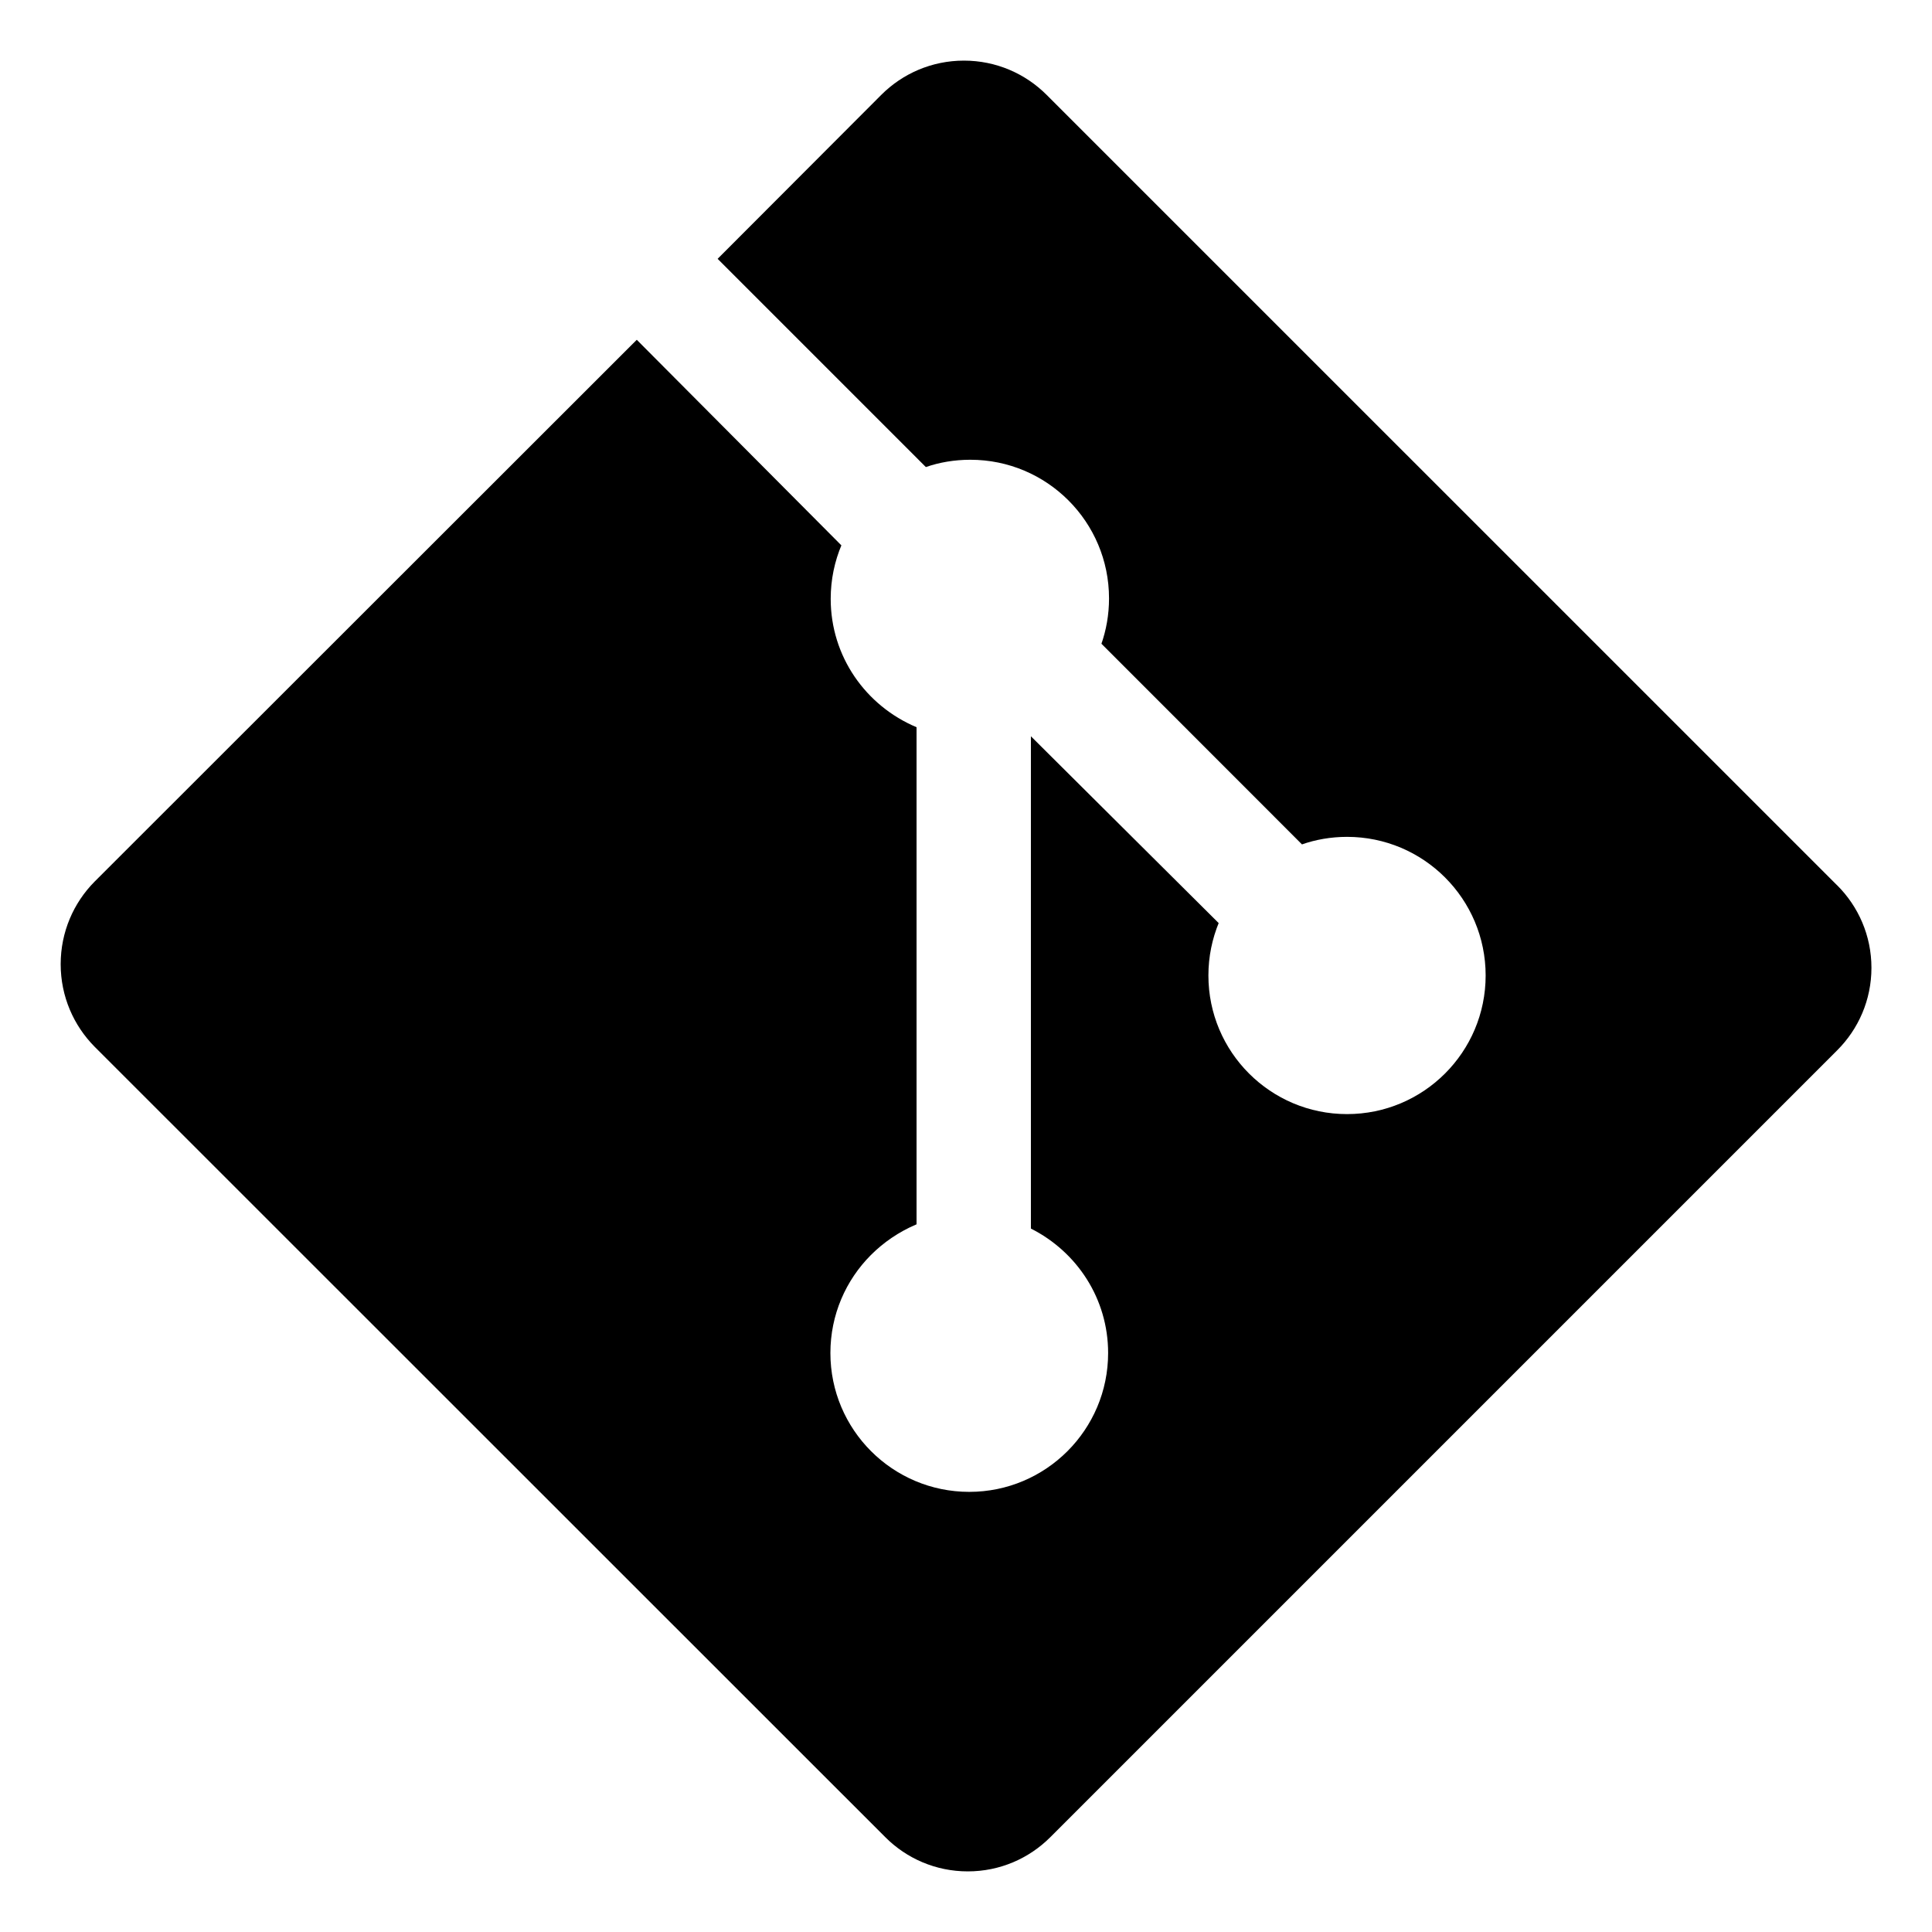
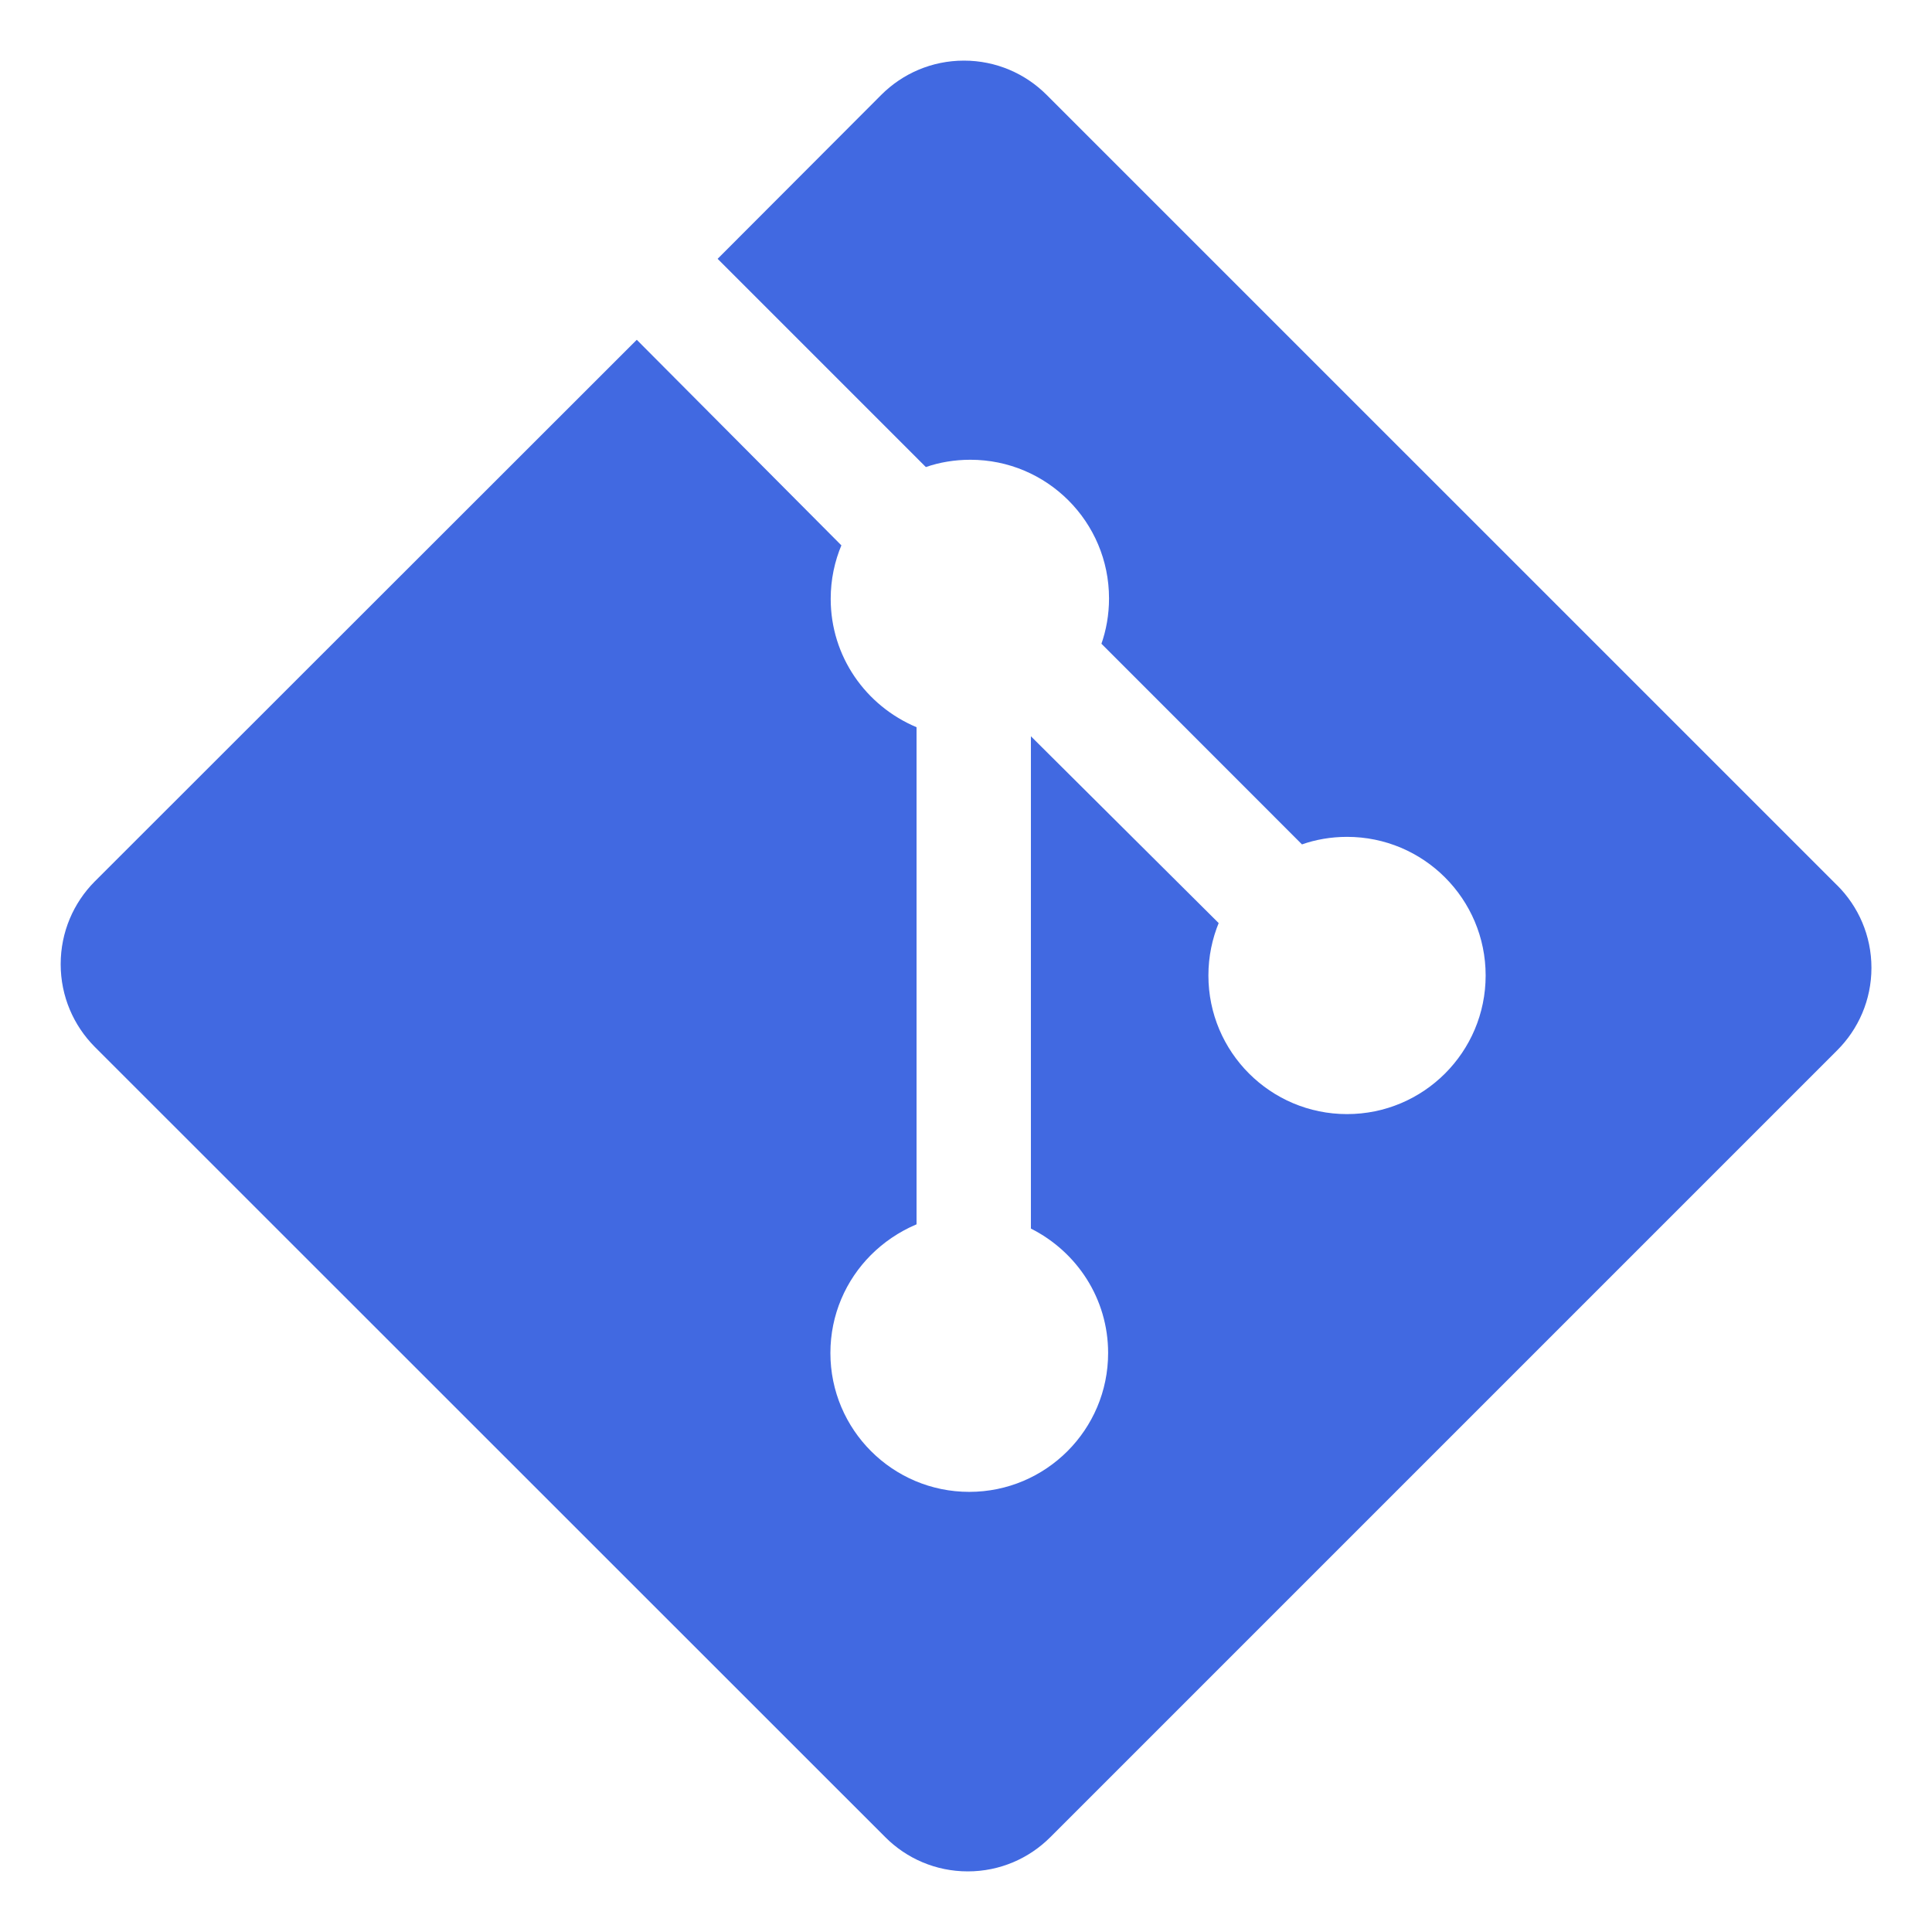
- <svg xmlns="http://www.w3.org/2000/svg" fill="#000000" width="100px" height="100px" viewBox="0 0 32 32" version="1.1">
+ <svg xmlns="http://www.w3.org/2000/svg" fill="#4169e1" width="100px" height="100px" viewBox="0 0 32 32" version="1.1">
  <path d="M30.428 14.663l-13.095-13.094c-0.35-0.349-0.833-0.565-1.367-0.565s-1.017 0.216-1.367 0.565l0-0-2.713 2.718 3.449 3.449c0.22-0.077 0.473-0.121 0.737-0.121 1.269 0 2.297 1.028 2.297 2.297 0 0.269-0.046 0.526-0.131 0.766l0.005-0.016 3.322 3.324c0.222-0.079 0.479-0.125 0.746-0.125 1.268 0 2.296 1.028 2.296 2.296s-1.028 2.296-2.296 2.296c-1.268 0-2.296-1.028-2.296-2.296 0-0.313 0.063-0.611 0.176-0.883l-0.006 0.015-3.11-3.094v8.154c0.764 0.385 1.279 1.163 1.279 2.061 0 1.27-1.030 2.3-2.3 2.3s-2.3-1.030-2.3-2.3c0-0.634 0.256-1.207 0.671-1.623l-0 0c0.211-0.211 0.462-0.382 0.741-0.502l0.015-0.006v-8.234c-0.842-0.354-1.422-1.173-1.422-2.126 0-0.32 0.065-0.624 0.183-0.901l-0.006 0.015-3.389-3.405-8.98 8.974c-0.348 0.351-0.562 0.834-0.562 1.368s0.215 1.017 0.563 1.368l13.096 13.092c0.349 0.35 0.832 0.566 1.366 0.566s1.016-0.216 1.366-0.566l13.034-13.034c0.35-0.349 0.567-0.833 0.567-1.366s-0.217-1.017-0.567-1.366l-0-0z" />
</svg>
